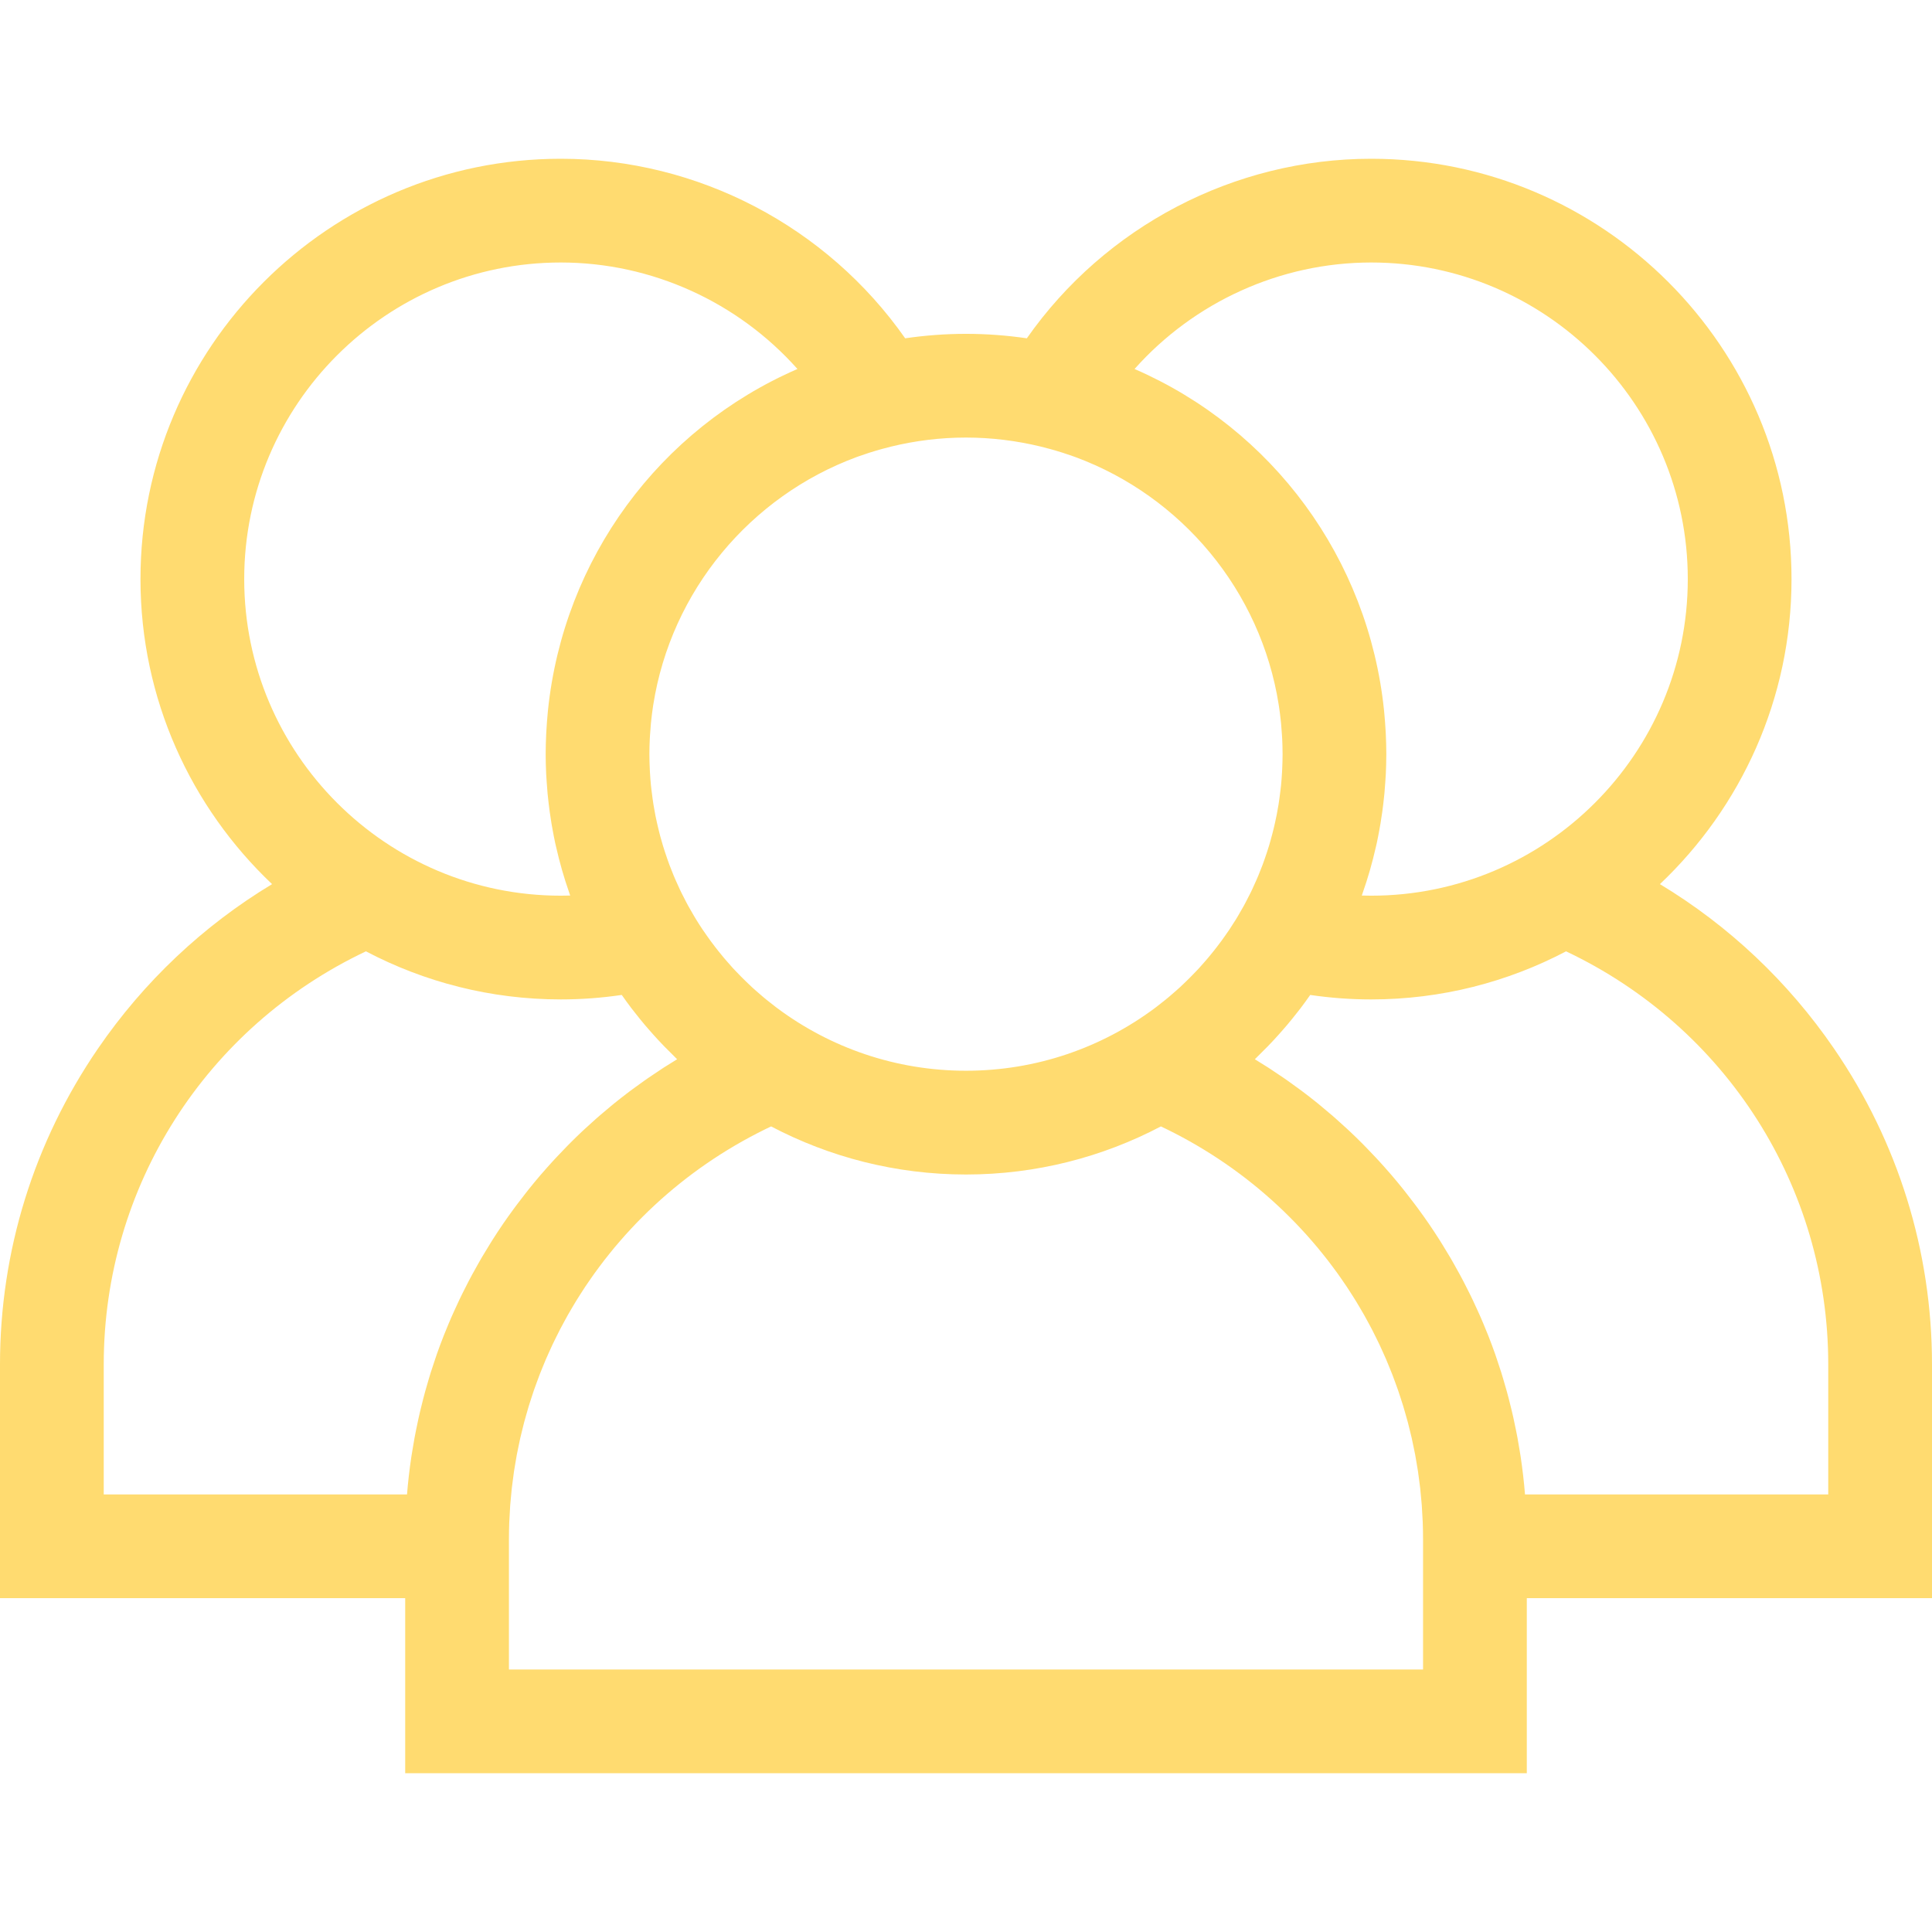
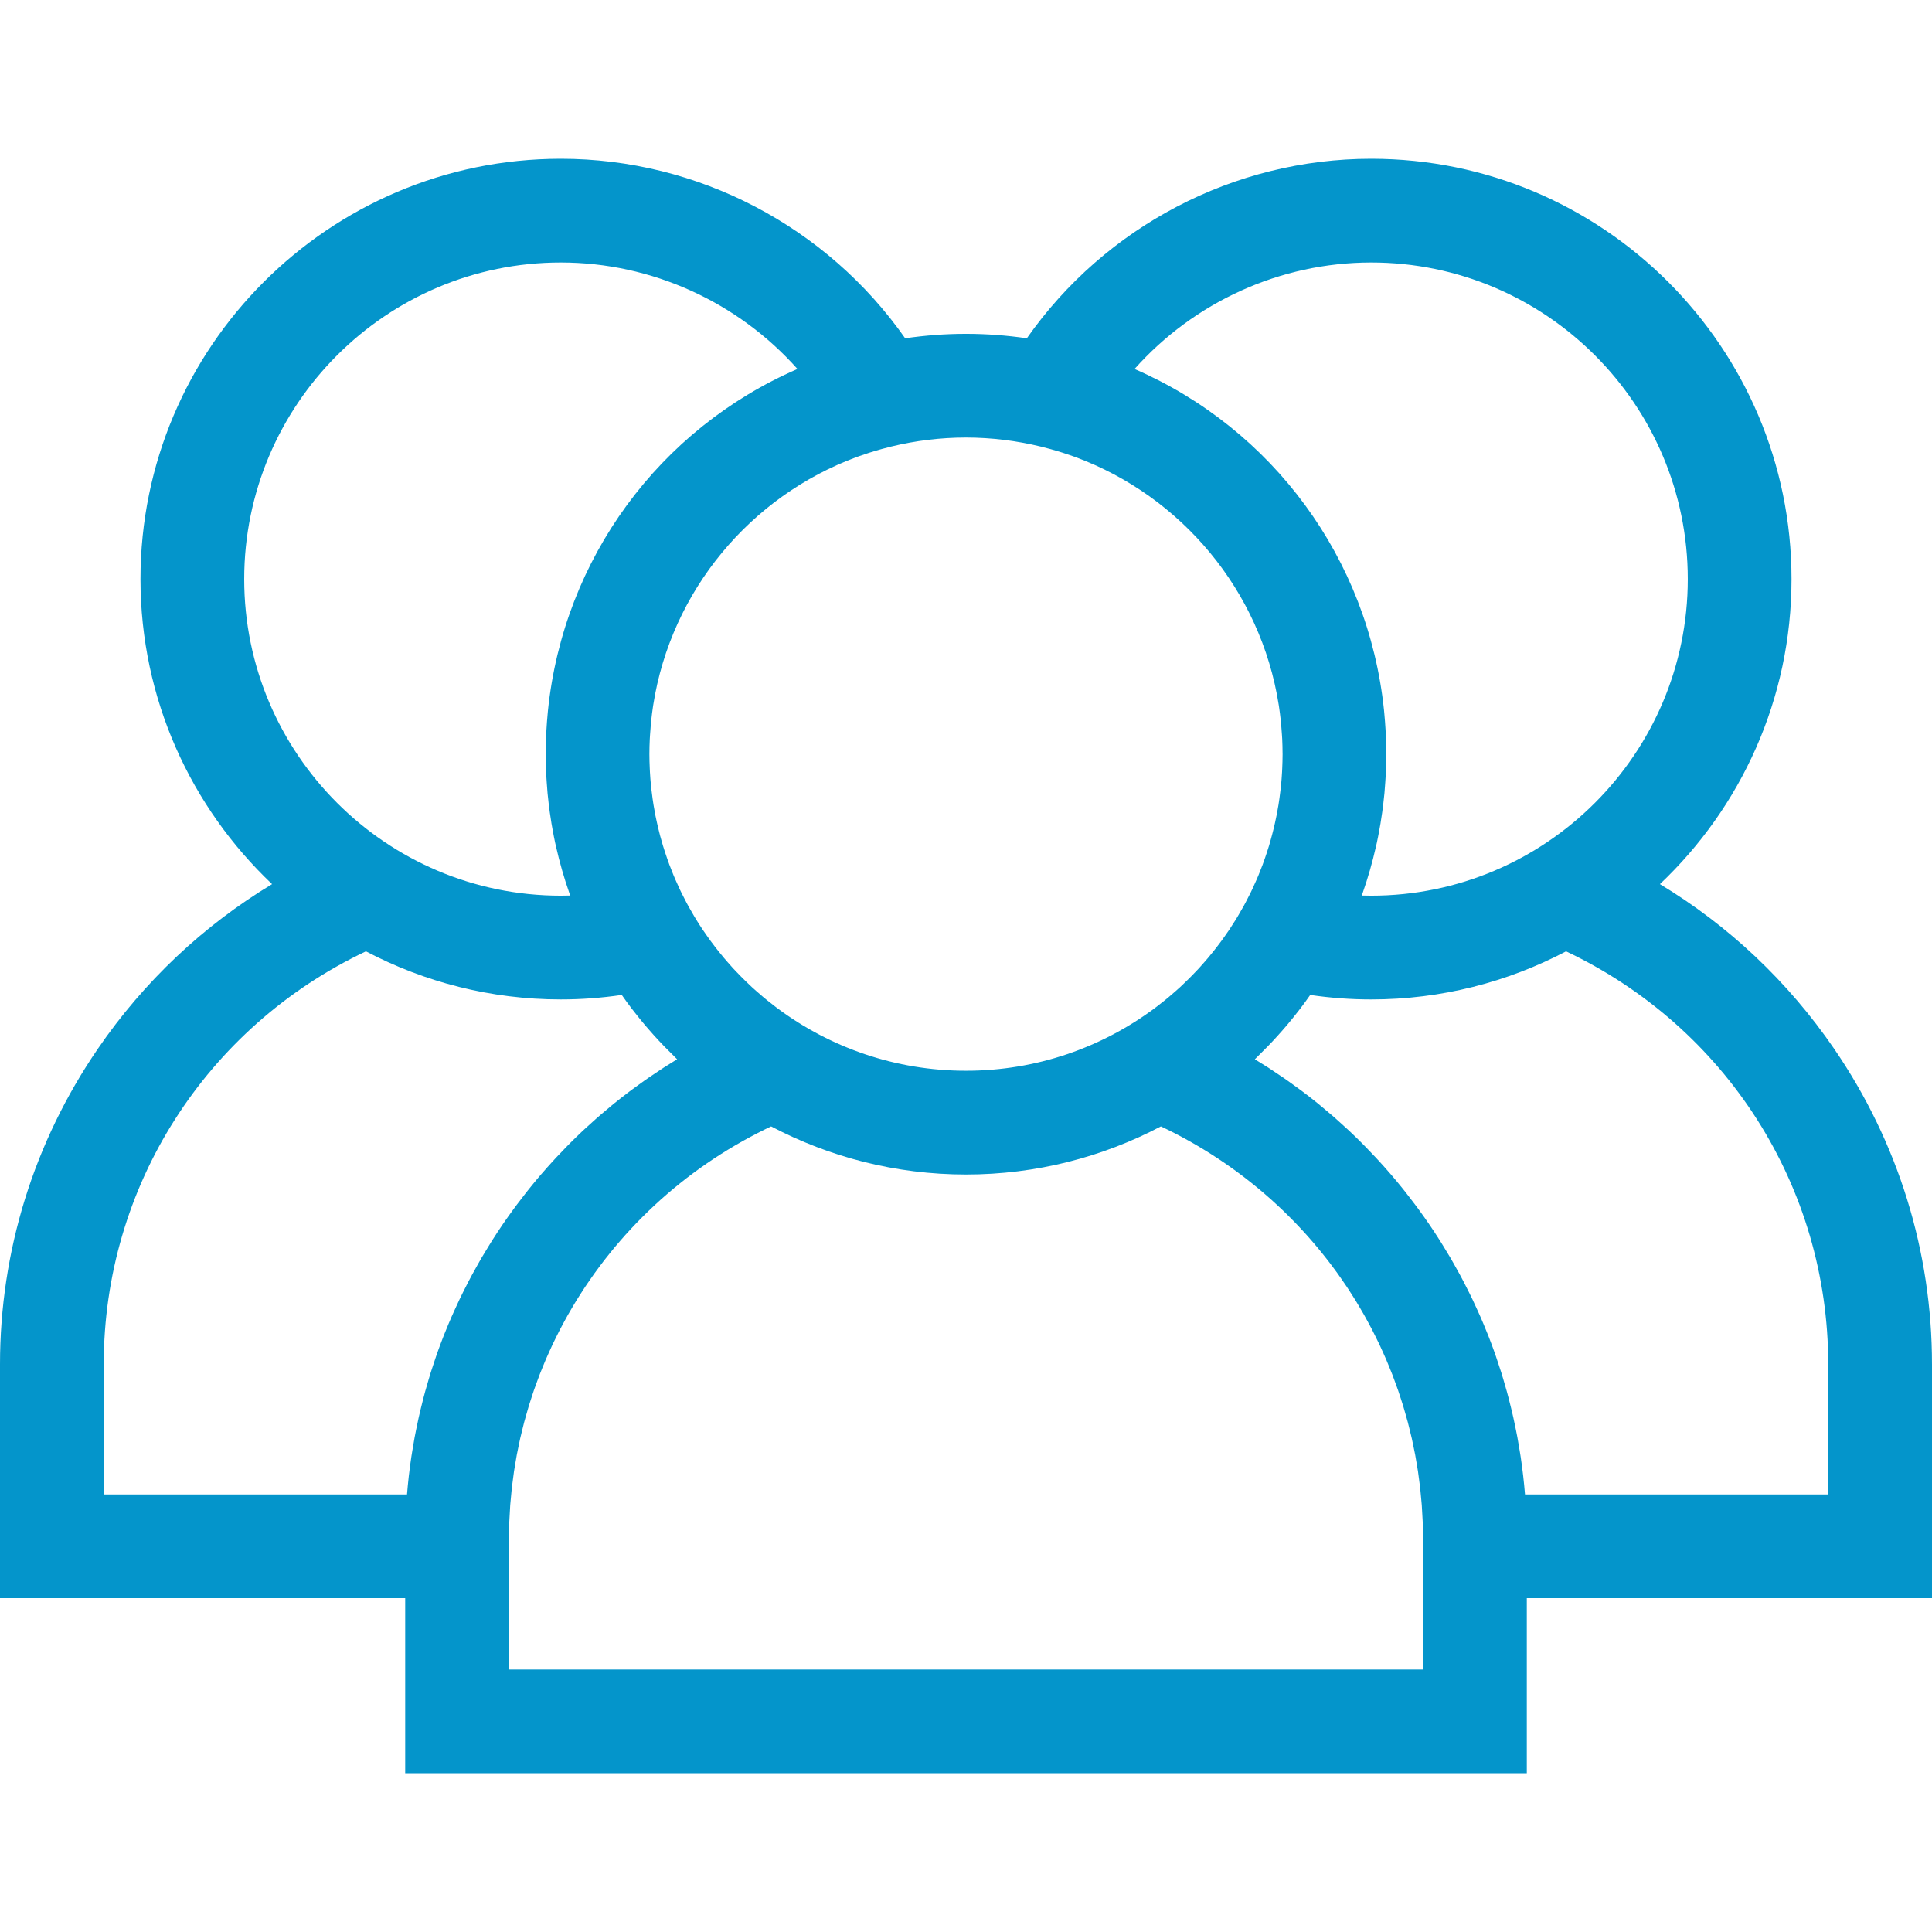
<svg xmlns="http://www.w3.org/2000/svg" version="1.1" id="Layer_1" x="0px" y="0px" viewBox="0 0 372.483 372.483" style="enable-background:new 0 0 372.483 372.483;" xml:space="preserve">
  <g id="XMLID_10_">
    <g>
-       <path fill="#FFDB70" d="M372.482,263.045c0-21.796-6.527-42.842-18.877-60.863c-8.883-12.962-20.322-23.726-33.578-31.725    c15.607-14.78,25.372-35.67,25.372-58.811c0-44.684-36.354-81.038-81.037-81.038c-26.496,0-51.316,13.104-66.392,34.615    c-3.831-0.558-7.745-0.859-11.729-0.859s-7.897,0.302-11.728,0.859c-15.077-21.511-39.897-34.615-66.392-34.615    c-44.684,0-81.038,36.354-81.038,81.038c0,23.141,9.765,44.031,25.373,58.811c-13.257,7.998-24.696,18.763-33.578,31.724    C6.528,220.203,0,241.249,0,263.045v45.075h78.121v33.755h216.242V308.12h78.12v-45.075H372.482z M264.362,50.609    c33.656,0,61.037,27.381,61.037,61.038s-27.381,61.038-61.037,61.038c-0.603,0-1.206-0.009-1.81-0.027    c0.046-0.128,0.084-0.259,0.129-0.387c1.042-2.954,1.911-5.988,2.608-9.087c0.049-0.22,0.105-0.438,0.152-0.659    c0.181-0.836,0.34-1.68,0.495-2.526c0.073-0.4,0.148-0.799,0.215-1.2c0.126-0.755,0.24-1.513,0.345-2.274    c0.073-0.529,0.139-1.058,0.202-1.588c0.079-0.672,0.156-1.345,0.219-2.022c0.064-0.691,0.112-1.383,0.158-2.076    c0.036-0.546,0.081-1.09,0.106-1.639c0.055-1.177,0.086-2.356,0.09-3.536c0-0.087,0.007-0.172,0.007-0.26    c0-0.047-0.004-0.094-0.004-0.141c-0.002-1.205-0.037-2.403-0.091-3.597c-0.016-0.347-0.037-0.693-0.057-1.039    c-0.059-1.015-0.136-2.025-0.231-3.03c-0.022-0.228-0.04-0.456-0.063-0.683c-3.022-29.209-21.475-54.21-48.095-65.774    C230.208,58.253,246.8,50.609,264.362,50.609z M165.122,88.131c0.195-0.071,0.392-0.138,0.587-0.208    c0.607-0.217,1.219-0.423,1.834-0.622c0.466-0.149,0.935-0.293,1.407-0.431c0.343-0.101,0.687-0.198,1.032-0.294    c0.616-0.169,1.235-0.334,1.86-0.485c4.62-1.122,9.438-1.731,14.397-1.731c4.963,0.004,9.783,0.614,14.404,1.736    c0.621,0.15,1.236,0.314,1.849,0.482c0.35,0.097,0.7,0.195,1.047,0.298c0.466,0.137,0.93,0.279,1.391,0.426    c0.623,0.201,1.242,0.409,1.856,0.629c0.189,0.067,0.378,0.131,0.566,0.2c20.413,7.549,35.718,25.716,39.182,47.763    c0.027,0.176,0.053,0.353,0.079,0.53c0.111,0.747,0.204,1.5,0.287,2.255c0.03,0.278,0.062,0.555,0.089,0.834    c0.066,0.689,0.115,1.383,0.159,2.079c0.018,0.298,0.043,0.595,0.057,0.894c0.042,0.889,0.065,1.783,0.068,2.682    c0,0.078,0.005,0.154,0.005,0.232c0,0.036-0.002,0.073-0.002,0.109c-0.002,0.87-0.028,1.734-0.066,2.595    c-0.012,0.271-0.024,0.542-0.04,0.812c-0.047,0.832-0.109,1.66-0.189,2.482c-0.031,0.318-0.073,0.635-0.109,0.952    c-0.061,0.532-0.129,1.063-0.203,1.591c-0.058,0.411-0.116,0.823-0.182,1.232c-0.101,0.623-0.213,1.242-0.333,1.859    c-0.107,0.549-0.224,1.096-0.346,1.642c-0.073,0.329-0.149,0.658-0.228,0.985c-0.195,0.811-0.409,1.617-0.637,2.42    c-0.091,0.319-0.176,0.64-0.272,0.956c-0.139,0.46-0.289,0.916-0.438,1.372c-0.12,0.365-0.243,0.728-0.37,1.09    c-0.144,0.411-0.286,0.823-0.438,1.231c-0.259,0.693-0.531,1.38-0.814,2.061c-0.126,0.304-0.26,0.605-0.391,0.908    c-0.247,0.567-0.501,1.131-0.765,1.689c-0.031,0.066-0.062,0.132-0.093,0.198c-0.095,0.198-0.189,0.397-0.286,0.595    c-0.296,0.604-0.604,1.201-0.92,1.793c-0.123,0.23-0.242,0.463-0.368,0.692c-0.008,0.015-0.016,0.029-0.024,0.043    c-0.346,0.63-0.707,1.25-1.074,1.866c-0.146,0.244-0.29,0.489-0.439,0.73c-0.4,0.649-0.811,1.291-1.234,1.923    c-0.263,0.393-0.538,0.778-0.81,1.165c-0.231,0.328-0.461,0.657-0.698,0.98c-0.307,0.418-0.62,0.831-0.938,1.242    c-0.216,0.279-0.434,0.556-0.654,0.832c-0.336,0.42-0.675,0.838-1.021,1.249c-0.215,0.255-0.436,0.505-0.655,0.756    c-0.36,0.413-0.719,0.827-1.089,1.23c-0.22,0.239-0.448,0.469-0.672,0.705c-0.602,0.635-1.218,1.256-1.846,1.865    c-0.373,0.361-0.744,0.723-1.126,1.074c-0.264,0.243-0.535,0.479-0.804,0.718c-0.438,0.389-0.879,0.774-1.328,1.15    c-0.228,0.191-0.458,0.38-0.689,0.568c-0.543,0.442-1.093,0.875-1.652,1.299c-0.152,0.115-0.302,0.232-0.455,0.346    c-10.16,7.553-22.736,12.03-36.34,12.03c-13.605,0-26.183-4.478-36.343-12.033c-0.15-0.112-0.297-0.227-0.446-0.34    c-0.561-0.425-1.114-0.861-1.659-1.305c-0.229-0.187-0.458-0.374-0.684-0.564c-0.451-0.378-0.893-0.765-1.333-1.155    c-0.267-0.238-0.537-0.472-0.8-0.714c-0.383-0.352-0.755-0.715-1.129-1.076c-0.631-0.611-1.248-1.234-1.852-1.871    c-0.221-0.233-0.447-0.46-0.664-0.696c-0.371-0.404-0.73-0.819-1.09-1.232c-0.219-0.251-0.439-0.5-0.654-0.755    c-0.347-0.411-0.685-0.829-1.021-1.248c-0.22-0.276-0.439-0.553-0.655-0.833c-0.317-0.41-0.63-0.823-0.937-1.241    c-0.237-0.324-0.468-0.654-0.699-0.983c-0.272-0.386-0.546-0.77-0.808-1.162c-0.425-0.635-0.838-1.279-1.239-1.93    c-0.147-0.239-0.289-0.48-0.433-0.721c-0.373-0.625-0.738-1.253-1.089-1.892c-0.129-0.235-0.251-0.474-0.378-0.71    c-0.316-0.594-0.625-1.193-0.922-1.798c-0.106-0.215-0.209-0.432-0.312-0.648c-0.016-0.033-0.031-0.066-0.046-0.099    c-0.277-0.584-0.542-1.174-0.801-1.769c-0.123-0.283-0.248-0.565-0.366-0.849c-0.29-0.696-0.567-1.398-0.832-2.106    c-0.143-0.382-0.275-0.768-0.41-1.153c-0.139-0.395-0.273-0.793-0.404-1.192c-0.141-0.432-0.283-0.864-0.415-1.298    c-0.197-0.649-0.383-1.302-0.558-1.959c-0.123-0.461-0.234-0.926-0.347-1.39c-0.088-0.365-0.173-0.73-0.254-1.097    c-0.1-0.45-0.201-0.899-0.291-1.351c-0.139-0.704-0.266-1.412-0.38-2.124c-0.062-0.384-0.116-0.769-0.171-1.153    c-0.081-0.569-0.154-1.141-0.219-1.715c-0.032-0.283-0.069-0.566-0.098-0.849c-0.083-0.843-0.146-1.692-0.194-2.544    c-0.014-0.245-0.025-0.49-0.036-0.735c-0.041-0.911-0.07-1.825-0.07-2.745c0-0.986,0.028-1.965,0.075-2.94    c0.013-0.265,0.035-0.528,0.05-0.792c0.044-0.732,0.097-1.462,0.167-2.188c0.024-0.253,0.053-0.505,0.08-0.757    c0.086-0.786,0.183-1.568,0.299-2.345c0.022-0.151,0.044-0.303,0.068-0.454C129.393,113.864,144.701,95.685,165.122,88.131z     M47.083,111.647c0-33.656,27.381-61.038,61.038-61.038c17.563,0,34.154,7.645,45.625,20.529    c-26.629,11.568-45.086,36.581-48.099,65.802c-0.021,0.198-0.036,0.397-0.055,0.596c-0.1,1.041-0.179,2.086-0.239,3.137    c-0.018,0.32-0.038,0.639-0.053,0.96c-0.057,1.251-0.096,2.506-0.096,3.77c0,1.276,0.037,2.549,0.097,3.821    c0.024,0.512,0.066,1.019,0.099,1.528c0.049,0.732,0.099,1.464,0.167,2.194c0.06,0.649,0.134,1.294,0.21,1.939    c0.066,0.562,0.136,1.122,0.214,1.682c0.102,0.735,0.212,1.467,0.333,2.196c0.073,0.433,0.153,0.865,0.232,1.297    c0.15,0.816,0.303,1.63,0.477,2.437c0.058,0.266,0.124,0.53,0.184,0.795c0.679,3.003,1.522,5.943,2.526,8.81    c0.064,0.185,0.12,0.372,0.185,0.556c-0.603,0.018-1.207,0.027-1.809,0.027C74.464,172.684,47.083,145.303,47.083,111.647z     M94.888,239.148c-0.22,0.347-0.43,0.7-0.646,1.049c-0.457,0.738-0.91,1.478-1.348,2.225c-0.245,0.417-0.481,0.837-0.719,1.257    c-0.394,0.693-0.783,1.388-1.161,2.089c-0.238,0.441-0.472,0.884-0.704,1.327c-0.364,0.697-0.719,1.398-1.067,2.101    c-0.219,0.442-0.437,0.883-0.649,1.327c-0.354,0.741-0.695,1.488-1.032,2.236c-0.183,0.407-0.371,0.811-0.548,1.22    c-0.39,0.896-0.762,1.799-1.127,2.705c-0.107,0.265-0.221,0.527-0.325,0.792c-0.463,1.177-0.906,2.362-1.326,3.553    c-0.096,0.273-0.182,0.549-0.277,0.822c-0.316,0.918-0.624,1.839-0.915,2.764c-0.133,0.425-0.256,0.852-0.384,1.278    c-0.235,0.784-0.466,1.569-0.683,2.359c-0.129,0.47-0.252,0.941-0.375,1.413c-0.198,0.758-0.388,1.518-0.568,2.281    c-0.115,0.483-0.227,0.966-0.334,1.45c-0.172,0.773-0.333,1.549-0.488,2.326c-0.093,0.467-0.189,0.934-0.276,1.403    c-0.157,0.846-0.298,1.696-0.435,2.547c-0.064,0.4-0.135,0.798-0.195,1.198c-0.186,1.25-0.355,2.503-0.497,3.762    c-0.002,0.015-0.003,0.03-0.004,0.045c-0.129,1.145-0.24,2.292-0.333,3.443H20v-25.075c0-34.258,19.694-65.013,50.548-79.631    c11.24,5.908,24.017,9.271,37.572,9.271c3.92,0,7.852-0.29,11.754-0.864c0.608,0.867,1.226,1.725,1.866,2.567    c0.216,0.283,0.44,0.559,0.66,0.839c0.632,0.808,1.273,1.607,1.935,2.39c0.271,0.321,0.549,0.635,0.825,0.952    c0.62,0.712,1.25,1.415,1.894,2.104c0.338,0.363,0.682,0.72,1.026,1.077c0.589,0.607,1.186,1.205,1.793,1.794    c0.228,0.221,0.443,0.455,0.673,0.674c-0.869,0.525-1.73,1.063-2.583,1.612c-0.139,0.089-0.275,0.183-0.413,0.273    c-0.853,0.554-1.697,1.12-2.533,1.697c-0.289,0.2-0.577,0.402-0.865,0.604c-0.745,0.525-1.482,1.059-2.213,1.602    c-0.231,0.172-0.465,0.34-0.694,0.514c-0.93,0.703-1.849,1.419-2.756,2.151c-0.198,0.16-0.392,0.325-0.59,0.487    c-0.722,0.591-1.437,1.192-2.143,1.802c-0.274,0.236-0.546,0.474-0.818,0.713c-0.707,0.623-1.405,1.255-2.096,1.896    c-0.18,0.167-0.364,0.331-0.543,0.5c-0.848,0.798-1.683,1.611-2.506,2.438c-0.214,0.215-0.423,0.434-0.635,0.65    c-0.63,0.643-1.253,1.293-1.868,1.952c-0.244,0.262-0.488,0.524-0.73,0.789c-0.692,0.756-1.374,1.522-2.045,2.299    c-0.105,0.122-0.214,0.24-0.319,0.363c-0.765,0.893-1.513,1.803-2.251,2.722c-0.206,0.256-0.407,0.516-0.61,0.775    c-0.555,0.705-1.102,1.417-1.64,2.136c-0.208,0.278-0.417,0.554-0.622,0.834c-0.704,0.96-1.399,1.928-2.074,2.913    C96.274,236.998,95.572,238.069,94.888,239.148z M98.121,321.876v-13.755v-11.32c0-1.11,0.021-2.216,0.062-3.319    c0.013-0.363,0.042-0.723,0.06-1.085c0.036-0.736,0.07-1.473,0.124-2.206c0.033-0.445,0.083-0.886,0.123-1.33    c0.058-0.646,0.11-1.293,0.182-1.935c0.053-0.47,0.122-0.937,0.182-1.406c0.078-0.611,0.151-1.223,0.241-1.831    c0.073-0.484,0.161-0.964,0.241-1.446c0.098-0.586,0.189-1.174,0.299-1.757c0.093-0.493,0.201-0.981,0.302-1.472    c0.116-0.566,0.227-1.134,0.354-1.696c0.112-0.496,0.24-0.987,0.36-1.481c0.135-0.55,0.264-1.103,0.409-1.65    c0.132-0.497,0.278-0.989,0.418-1.482c0.152-0.537,0.3-1.075,0.462-1.608c0.151-0.496,0.317-0.988,0.476-1.481    c0.17-0.523,0.335-1.047,0.514-1.566c0.17-0.491,0.353-0.978,0.531-1.465c0.188-0.514,0.372-1.03,0.569-1.54    c0.188-0.485,0.388-0.964,0.583-1.446c0.205-0.503,0.407-1.009,0.621-1.508c0.207-0.481,0.425-0.957,0.64-1.433    c0.221-0.491,0.44-0.984,0.67-1.47c0.225-0.475,0.461-0.944,0.694-1.415c0.238-0.48,0.473-0.961,0.719-1.436    c0.243-0.468,0.496-0.93,0.747-1.393c0.254-0.469,0.505-0.938,0.767-1.402c0.26-0.46,0.53-0.913,0.797-1.368    c0.27-0.458,0.538-0.917,0.817-1.371c0.277-0.451,0.563-0.895,0.848-1.341c0.286-0.447,0.57-0.894,0.864-1.336    s0.596-0.878,0.898-1.314c0.301-0.435,0.601-0.87,0.909-1.3c0.31-0.432,0.629-0.858,0.948-1.285    c0.316-0.423,0.631-0.846,0.954-1.263c0.326-0.421,0.66-0.836,0.994-1.252c0.331-0.412,0.663-0.823,1.001-1.229    c0.341-0.408,0.689-0.811,1.037-1.213c0.347-0.401,0.695-0.802,1.05-1.198c0.355-0.396,0.718-0.786,1.08-1.176    c0.362-0.389,0.724-0.776,1.093-1.158c0.37-0.384,0.747-0.762,1.125-1.139c0.377-0.377,0.756-0.752,1.14-1.123    c0.383-0.369,0.772-0.733,1.163-1.096c0.392-0.364,0.786-0.727,1.185-1.085c0.398-0.356,0.8-0.707,1.205-1.056    c0.406-0.351,0.815-0.7,1.228-1.044c0.411-0.342,0.826-0.679,1.244-1.014c0.421-0.338,0.845-0.673,1.273-1.004    c0.423-0.326,0.85-0.648,1.279-0.968c0.436-0.325,0.875-0.646,1.319-0.963c0.434-0.311,0.872-0.617,1.313-0.921    c0.452-0.311,0.906-0.618,1.364-0.921c0.445-0.294,0.894-0.585,1.345-0.872c0.467-0.297,0.937-0.59,1.41-0.878    c0.456-0.278,0.915-0.553,1.377-0.823c0.48-0.281,0.964-0.558,1.451-0.831c0.467-0.262,0.937-0.521,1.41-0.775    c0.495-0.266,0.994-0.527,1.496-0.785c0.476-0.245,0.954-0.486,1.436-0.723c0.379-0.186,0.762-0.366,1.145-0.547    c11.239,5.908,24.018,9.27,37.572,9.27c13.555,0,26.333-3.362,37.572-9.27c0.38,0.18,0.76,0.359,1.136,0.543    c0.488,0.24,0.971,0.484,1.453,0.731c0.496,0.255,0.99,0.513,1.48,0.776c0.478,0.257,0.953,0.519,1.425,0.784    c0.481,0.27,0.959,0.543,1.433,0.821c0.469,0.274,0.934,0.553,1.396,0.835c0.467,0.285,0.93,0.573,1.39,0.866    c0.458,0.291,0.912,0.585,1.363,0.884c0.453,0.299,0.902,0.603,1.348,0.91c0.445,0.307,0.888,0.616,1.327,0.93    c0.439,0.314,0.873,0.632,1.305,0.954c0.434,0.322,0.865,0.647,1.292,0.977c0.424,0.328,0.844,0.66,1.262,0.995    c0.42,0.337,0.838,0.676,1.252,1.02c0.411,0.342,0.817,0.689,1.221,1.038c0.407,0.351,0.812,0.704,1.212,1.063    c0.396,0.355,0.787,0.715,1.176,1.076c0.394,0.366,0.787,0.734,1.174,1.107c0.381,0.367,0.756,0.739,1.129,1.112    c0.38,0.38,0.76,0.761,1.133,1.147c0.366,0.38,0.727,0.764,1.086,1.15c0.366,0.393,0.731,0.787,1.089,1.186    c0.352,0.392,0.697,0.789,1.041,1.187c0.351,0.405,0.702,0.811,1.045,1.223c0.337,0.403,0.666,0.812,0.995,1.221    c0.336,0.418,0.672,0.835,1,1.259c0.322,0.415,0.635,0.836,0.949,1.257c0.32,0.428,0.64,0.857,0.952,1.291    c0.307,0.427,0.606,0.861,0.905,1.294c0.303,0.438,0.607,0.876,0.902,1.32c0.292,0.439,0.574,0.883,0.858,1.327    c0.287,0.449,0.575,0.897,0.854,1.351c0.276,0.449,0.542,0.905,0.81,1.359c0.27,0.458,0.542,0.915,0.803,1.378    c0.261,0.462,0.511,0.93,0.764,1.396c0.252,0.465,0.506,0.929,0.749,1.398c0.246,0.474,0.48,0.955,0.718,1.434    c0.233,0.471,0.47,0.941,0.695,1.417c0.23,0.486,0.448,0.977,0.668,1.467c0.216,0.479,0.435,0.955,0.642,1.438    c0.213,0.495,0.412,0.996,0.616,1.496c0.198,0.486,0.4,0.97,0.589,1.46c0.196,0.507,0.379,1.02,0.566,1.532    c0.179,0.489,0.362,0.976,0.532,1.469c0.18,0.521,0.346,1.048,0.516,1.573c0.159,0.491,0.324,0.98,0.474,1.475    c0.163,0.533,0.31,1.072,0.463,1.609c0.14,0.493,0.286,0.984,0.418,1.481c0.145,0.547,0.274,1.099,0.409,1.65    c0.121,0.493,0.248,0.985,0.36,1.481c0.127,0.562,0.237,1.129,0.354,1.694c0.101,0.491,0.209,0.98,0.302,1.474    c0.109,0.578,0.199,1.161,0.297,1.743c0.081,0.487,0.171,0.971,0.244,1.461c0.09,0.603,0.162,1.211,0.24,1.817    c0.061,0.473,0.131,0.943,0.184,1.418c0.072,0.642,0.124,1.289,0.182,1.935c0.04,0.444,0.09,0.885,0.123,1.33    c0.055,0.733,0.088,1.471,0.124,2.208c0.018,0.361,0.047,0.721,0.06,1.083c0.041,1.103,0.062,2.209,0.062,3.319v11.319v13.757    H98.121z M294.015,288.12c-0.196-2.436-0.478-4.857-0.836-7.263c-0.057-0.381-0.125-0.759-0.186-1.139    c-0.139-0.871-0.284-1.74-0.445-2.606c-0.085-0.456-0.178-0.91-0.269-1.365c-0.157-0.791-0.321-1.58-0.496-2.366    c-0.106-0.474-0.216-0.948-0.328-1.42c-0.183-0.772-0.375-1.541-0.575-2.308c-0.121-0.465-0.242-0.929-0.37-1.393    c-0.219-0.798-0.453-1.592-0.691-2.385c-0.126-0.418-0.246-0.837-0.377-1.254c-0.295-0.939-0.607-1.873-0.928-2.805    c-0.09-0.26-0.172-0.523-0.264-0.783c-0.422-1.195-0.865-2.383-1.33-3.564c-0.1-0.253-0.209-0.503-0.311-0.756    c-0.369-0.917-0.747-1.832-1.142-2.74c-0.175-0.403-0.36-0.801-0.54-1.202c-0.34-0.756-0.684-1.509-1.042-2.257    c-0.209-0.438-0.425-0.873-0.64-1.308c-0.351-0.71-0.71-1.417-1.077-2.12c-0.23-0.44-0.461-0.878-0.697-1.315    c-0.38-0.703-0.77-1.401-1.166-2.097c-0.238-0.418-0.473-0.836-0.716-1.251c-0.44-0.751-0.895-1.494-1.355-2.236    c-0.214-0.346-0.422-0.695-0.64-1.038c-0.685-1.079-1.387-2.15-2.113-3.209c-0.676-0.986-1.371-1.954-2.075-2.914    c-0.204-0.278-0.412-0.553-0.618-0.829c-0.541-0.723-1.09-1.437-1.647-2.145c-0.201-0.255-0.4-0.513-0.604-0.766    c-0.739-0.922-1.49-1.834-2.257-2.729c-0.1-0.116-0.203-0.229-0.303-0.345c-0.676-0.783-1.364-1.555-2.061-2.317    c-0.24-0.262-0.481-0.521-0.723-0.781c-0.618-0.663-1.245-1.318-1.879-1.964c-0.209-0.213-0.414-0.428-0.625-0.639    c-0.825-0.828-1.663-1.644-2.513-2.444c-0.175-0.165-0.355-0.325-0.531-0.489c-0.695-0.645-1.397-1.28-2.107-1.906    c-0.27-0.238-0.542-0.474-0.814-0.71c-0.708-0.611-1.423-1.212-2.146-1.804c-0.197-0.161-0.39-0.326-0.588-0.486    c-0.906-0.732-1.825-1.448-2.754-2.15c-0.232-0.175-0.468-0.345-0.701-0.518c-0.728-0.54-1.461-1.072-2.203-1.594    c-0.291-0.205-0.582-0.409-0.874-0.611c-0.828-0.571-1.663-1.131-2.507-1.679c-0.148-0.096-0.293-0.196-0.441-0.291    c-0.852-0.547-1.71-1.084-2.578-1.608c0.224-0.213,0.434-0.44,0.655-0.656c0.62-0.6,1.229-1.21,1.829-1.83    c0.335-0.346,0.668-0.693,0.996-1.045c0.655-0.7,1.293-1.414,1.923-2.137c0.268-0.307,0.537-0.612,0.8-0.924    c0.671-0.794,1.323-1.605,1.964-2.426c0.21-0.268,0.425-0.532,0.631-0.803c0.643-0.845,1.264-1.707,1.875-2.577    c3.902,0.573,7.834,0.863,11.754,0.863c13.555,0,26.333-3.362,37.572-9.271c30.855,14.618,50.548,45.373,50.548,79.631v25.074    H294.015z" />
+       <path fill="#0495cb" d="M372.482,263.045c0-21.796-6.527-42.842-18.877-60.863c-8.883-12.962-20.322-23.726-33.578-31.725    c15.607-14.78,25.372-35.67,25.372-58.811c0-44.684-36.354-81.038-81.037-81.038c-26.496,0-51.316,13.104-66.392,34.615    c-3.831-0.558-7.745-0.859-11.729-0.859s-7.897,0.302-11.728,0.859c-15.077-21.511-39.897-34.615-66.392-34.615    c-44.684,0-81.038,36.354-81.038,81.038c0,23.141,9.765,44.031,25.373,58.811c-13.257,7.998-24.696,18.763-33.578,31.724    C6.528,220.203,0,241.249,0,263.045v45.075h78.121v33.755h216.242V308.12h78.12v-45.075H372.482z M264.362,50.609    c33.656,0,61.037,27.381,61.037,61.038s-27.381,61.038-61.037,61.038c-0.603,0-1.206-0.009-1.81-0.027    c0.046-0.128,0.084-0.259,0.129-0.387c1.042-2.954,1.911-5.988,2.608-9.087c0.049-0.22,0.105-0.438,0.152-0.659    c0.181-0.836,0.34-1.68,0.495-2.526c0.073-0.4,0.148-0.799,0.215-1.2c0.126-0.755,0.24-1.513,0.345-2.274    c0.073-0.529,0.139-1.058,0.202-1.588c0.079-0.672,0.156-1.345,0.219-2.022c0.064-0.691,0.112-1.383,0.158-2.076    c0.036-0.546,0.081-1.09,0.106-1.639c0.055-1.177,0.086-2.356,0.09-3.536c0-0.087,0.007-0.172,0.007-0.26    c0-0.047-0.004-0.094-0.004-0.141c-0.002-1.205-0.037-2.403-0.091-3.597c-0.016-0.347-0.037-0.693-0.057-1.039    c-0.059-1.015-0.136-2.025-0.231-3.03c-0.022-0.228-0.04-0.456-0.063-0.683c-3.022-29.209-21.475-54.21-48.095-65.774    C230.208,58.253,246.8,50.609,264.362,50.609z M165.122,88.131c0.195-0.071,0.392-0.138,0.587-0.208    c0.607-0.217,1.219-0.423,1.834-0.622c0.466-0.149,0.935-0.293,1.407-0.431c0.343-0.101,0.687-0.198,1.032-0.294    c0.616-0.169,1.235-0.334,1.86-0.485c4.62-1.122,9.438-1.731,14.397-1.731c4.963,0.004,9.783,0.614,14.404,1.736    c0.621,0.15,1.236,0.314,1.849,0.482c0.35,0.097,0.7,0.195,1.047,0.298c0.466,0.137,0.93,0.279,1.391,0.426    c0.623,0.201,1.242,0.409,1.856,0.629c0.189,0.067,0.378,0.131,0.566,0.2c20.413,7.549,35.718,25.716,39.182,47.763    c0.027,0.176,0.053,0.353,0.079,0.53c0.111,0.747,0.204,1.5,0.287,2.255c0.03,0.278,0.062,0.555,0.089,0.834    c0.066,0.689,0.115,1.383,0.159,2.079c0.018,0.298,0.043,0.595,0.057,0.894c0.042,0.889,0.065,1.783,0.068,2.682    c0,0.078,0.005,0.154,0.005,0.232c0,0.036-0.002,0.073-0.002,0.109c-0.002,0.87-0.028,1.734-0.066,2.595    c-0.012,0.271-0.024,0.542-0.04,0.812c-0.047,0.832-0.109,1.66-0.189,2.482c-0.031,0.318-0.073,0.635-0.109,0.952    c-0.061,0.532-0.129,1.063-0.203,1.591c-0.058,0.411-0.116,0.823-0.182,1.232c-0.101,0.623-0.213,1.242-0.333,1.859    c-0.107,0.549-0.224,1.096-0.346,1.642c-0.073,0.329-0.149,0.658-0.228,0.985c-0.195,0.811-0.409,1.617-0.637,2.42    c-0.091,0.319-0.176,0.64-0.272,0.956c-0.139,0.46-0.289,0.916-0.438,1.372c-0.12,0.365-0.243,0.728-0.37,1.09    c-0.144,0.411-0.286,0.823-0.438,1.231c-0.259,0.693-0.531,1.38-0.814,2.061c-0.126,0.304-0.26,0.605-0.391,0.908    c-0.247,0.567-0.501,1.131-0.765,1.689c-0.031,0.066-0.062,0.132-0.093,0.198c-0.095,0.198-0.189,0.397-0.286,0.595    c-0.296,0.604-0.604,1.201-0.92,1.793c-0.123,0.23-0.242,0.463-0.368,0.692c-0.008,0.015-0.016,0.029-0.024,0.043    c-0.346,0.63-0.707,1.25-1.074,1.866c-0.146,0.244-0.29,0.489-0.439,0.73c-0.4,0.649-0.811,1.291-1.234,1.923    c-0.263,0.393-0.538,0.778-0.81,1.165c-0.231,0.328-0.461,0.657-0.698,0.98c-0.307,0.418-0.62,0.831-0.938,1.242    c-0.216,0.279-0.434,0.556-0.654,0.832c-0.336,0.42-0.675,0.838-1.021,1.249c-0.215,0.255-0.436,0.505-0.655,0.756    c-0.36,0.413-0.719,0.827-1.089,1.23c-0.22,0.239-0.448,0.469-0.672,0.705c-0.602,0.635-1.218,1.256-1.846,1.865    c-0.373,0.361-0.744,0.723-1.126,1.074c-0.264,0.243-0.535,0.479-0.804,0.718c-0.438,0.389-0.879,0.774-1.328,1.15    c-0.228,0.191-0.458,0.38-0.689,0.568c-0.543,0.442-1.093,0.875-1.652,1.299c-0.152,0.115-0.302,0.232-0.455,0.346    c-10.16,7.553-22.736,12.03-36.34,12.03c-13.605,0-26.183-4.478-36.343-12.033c-0.15-0.112-0.297-0.227-0.446-0.34    c-0.561-0.425-1.114-0.861-1.659-1.305c-0.229-0.187-0.458-0.374-0.684-0.564c-0.451-0.378-0.893-0.765-1.333-1.155    c-0.267-0.238-0.537-0.472-0.8-0.714c-0.383-0.352-0.755-0.715-1.129-1.076c-0.631-0.611-1.248-1.234-1.852-1.871    c-0.221-0.233-0.447-0.46-0.664-0.696c-0.371-0.404-0.73-0.819-1.09-1.232c-0.219-0.251-0.439-0.5-0.654-0.755    c-0.347-0.411-0.685-0.829-1.021-1.248c-0.22-0.276-0.439-0.553-0.655-0.833c-0.317-0.41-0.63-0.823-0.937-1.241    c-0.237-0.324-0.468-0.654-0.699-0.983c-0.272-0.386-0.546-0.77-0.808-1.162c-0.425-0.635-0.838-1.279-1.239-1.93    c-0.147-0.239-0.289-0.48-0.433-0.721c-0.373-0.625-0.738-1.253-1.089-1.892c-0.129-0.235-0.251-0.474-0.378-0.71    c-0.316-0.594-0.625-1.193-0.922-1.798c-0.106-0.215-0.209-0.432-0.312-0.648c-0.016-0.033-0.031-0.066-0.046-0.099    c-0.277-0.584-0.542-1.174-0.801-1.769c-0.123-0.283-0.248-0.565-0.366-0.849c-0.29-0.696-0.567-1.398-0.832-2.106    c-0.143-0.382-0.275-0.768-0.41-1.153c-0.139-0.395-0.273-0.793-0.404-1.192c-0.141-0.432-0.283-0.864-0.415-1.298    c-0.197-0.649-0.383-1.302-0.558-1.959c-0.123-0.461-0.234-0.926-0.347-1.39c-0.088-0.365-0.173-0.73-0.254-1.097    c-0.1-0.45-0.201-0.899-0.291-1.351c-0.139-0.704-0.266-1.412-0.38-2.124c-0.062-0.384-0.116-0.769-0.171-1.153    c-0.081-0.569-0.154-1.141-0.219-1.715c-0.032-0.283-0.069-0.566-0.098-0.849c-0.083-0.843-0.146-1.692-0.194-2.544    c-0.014-0.245-0.025-0.49-0.036-0.735c-0.041-0.911-0.07-1.825-0.07-2.745c0-0.986,0.028-1.965,0.075-2.94    c0.013-0.265,0.035-0.528,0.05-0.792c0.044-0.732,0.097-1.462,0.167-2.188c0.024-0.253,0.053-0.505,0.08-0.757    c0.086-0.786,0.183-1.568,0.299-2.345c0.022-0.151,0.044-0.303,0.068-0.454C129.393,113.864,144.701,95.685,165.122,88.131z     M47.083,111.647c0-33.656,27.381-61.038,61.038-61.038c17.563,0,34.154,7.645,45.625,20.529    c-26.629,11.568-45.086,36.581-48.099,65.802c-0.021,0.198-0.036,0.397-0.055,0.596c-0.1,1.041-0.179,2.086-0.239,3.137    c-0.018,0.32-0.038,0.639-0.053,0.96c-0.057,1.251-0.096,2.506-0.096,3.77c0,1.276,0.037,2.549,0.097,3.821    c0.024,0.512,0.066,1.019,0.099,1.528c0.049,0.732,0.099,1.464,0.167,2.194c0.06,0.649,0.134,1.294,0.21,1.939    c0.066,0.562,0.136,1.122,0.214,1.682c0.102,0.735,0.212,1.467,0.333,2.196c0.073,0.433,0.153,0.865,0.232,1.297    c0.15,0.816,0.303,1.63,0.477,2.437c0.058,0.266,0.124,0.53,0.184,0.795c0.679,3.003,1.522,5.943,2.526,8.81    c0.064,0.185,0.12,0.372,0.185,0.556c-0.603,0.018-1.207,0.027-1.809,0.027C74.464,172.684,47.083,145.303,47.083,111.647z     M94.888,239.148c-0.22,0.347-0.43,0.7-0.646,1.049c-0.457,0.738-0.91,1.478-1.348,2.225c-0.245,0.417-0.481,0.837-0.719,1.257    c-0.394,0.693-0.783,1.388-1.161,2.089c-0.238,0.441-0.472,0.884-0.704,1.327c-0.364,0.697-0.719,1.398-1.067,2.101    c-0.219,0.442-0.437,0.883-0.649,1.327c-0.354,0.741-0.695,1.488-1.032,2.236c-0.183,0.407-0.371,0.811-0.548,1.22    c-0.39,0.896-0.762,1.799-1.127,2.705c-0.107,0.265-0.221,0.527-0.325,0.792c-0.463,1.177-0.906,2.362-1.326,3.553    c-0.096,0.273-0.182,0.549-0.277,0.822c-0.316,0.918-0.624,1.839-0.915,2.764c-0.133,0.425-0.256,0.852-0.384,1.278    c-0.235,0.784-0.466,1.569-0.683,2.359c-0.129,0.47-0.252,0.941-0.375,1.413c-0.198,0.758-0.388,1.518-0.568,2.281    c-0.115,0.483-0.227,0.966-0.334,1.45c-0.172,0.773-0.333,1.549-0.488,2.326c-0.093,0.467-0.189,0.934-0.276,1.403    c-0.157,0.846-0.298,1.696-0.435,2.547c-0.064,0.4-0.135,0.798-0.195,1.198c-0.186,1.25-0.355,2.503-0.497,3.762    c-0.002,0.015-0.003,0.03-0.004,0.045c-0.129,1.145-0.24,2.292-0.333,3.443H20v-25.075c0-34.258,19.694-65.013,50.548-79.631    c11.24,5.908,24.017,9.271,37.572,9.271c3.92,0,7.852-0.29,11.754-0.864c0.608,0.867,1.226,1.725,1.866,2.567    c0.216,0.283,0.44,0.559,0.66,0.839c0.632,0.808,1.273,1.607,1.935,2.39c0.271,0.321,0.549,0.635,0.825,0.952    c0.62,0.712,1.25,1.415,1.894,2.104c0.338,0.363,0.682,0.72,1.026,1.077c0.589,0.607,1.186,1.205,1.793,1.794    c0.228,0.221,0.443,0.455,0.673,0.674c-0.869,0.525-1.73,1.063-2.583,1.612c-0.139,0.089-0.275,0.183-0.413,0.273    c-0.853,0.554-1.697,1.12-2.533,1.697c-0.289,0.2-0.577,0.402-0.865,0.604c-0.745,0.525-1.482,1.059-2.213,1.602    c-0.231,0.172-0.465,0.34-0.694,0.514c-0.93,0.703-1.849,1.419-2.756,2.151c-0.198,0.16-0.392,0.325-0.59,0.487    c-0.722,0.591-1.437,1.192-2.143,1.802c-0.274,0.236-0.546,0.474-0.818,0.713c-0.707,0.623-1.405,1.255-2.096,1.896    c-0.18,0.167-0.364,0.331-0.543,0.5c-0.848,0.798-1.683,1.611-2.506,2.438c-0.214,0.215-0.423,0.434-0.635,0.65    c-0.63,0.643-1.253,1.293-1.868,1.952c-0.244,0.262-0.488,0.524-0.73,0.789c-0.692,0.756-1.374,1.522-2.045,2.299    c-0.105,0.122-0.214,0.24-0.319,0.363c-0.765,0.893-1.513,1.803-2.251,2.722c-0.206,0.256-0.407,0.516-0.61,0.775    c-0.555,0.705-1.102,1.417-1.64,2.136c-0.208,0.278-0.417,0.554-0.622,0.834c-0.704,0.96-1.399,1.928-2.074,2.913    C96.274,236.998,95.572,238.069,94.888,239.148z M98.121,321.876v-13.755v-11.32c0-1.11,0.021-2.216,0.062-3.319    c0.013-0.363,0.042-0.723,0.06-1.085c0.036-0.736,0.07-1.473,0.124-2.206c0.033-0.445,0.083-0.886,0.123-1.33    c0.058-0.646,0.11-1.293,0.182-1.935c0.053-0.47,0.122-0.937,0.182-1.406c0.078-0.611,0.151-1.223,0.241-1.831    c0.073-0.484,0.161-0.964,0.241-1.446c0.098-0.586,0.189-1.174,0.299-1.757c0.093-0.493,0.201-0.981,0.302-1.472    c0.116-0.566,0.227-1.134,0.354-1.696c0.112-0.496,0.24-0.987,0.36-1.481c0.135-0.55,0.264-1.103,0.409-1.65    c0.132-0.497,0.278-0.989,0.418-1.482c0.152-0.537,0.3-1.075,0.462-1.608c0.151-0.496,0.317-0.988,0.476-1.481    c0.17-0.523,0.335-1.047,0.514-1.566c0.17-0.491,0.353-0.978,0.531-1.465c0.188-0.514,0.372-1.03,0.569-1.54    c0.188-0.485,0.388-0.964,0.583-1.446c0.205-0.503,0.407-1.009,0.621-1.508c0.207-0.481,0.425-0.957,0.64-1.433    c0.221-0.491,0.44-0.984,0.67-1.47c0.225-0.475,0.461-0.944,0.694-1.415c0.238-0.48,0.473-0.961,0.719-1.436    c0.243-0.468,0.496-0.93,0.747-1.393c0.254-0.469,0.505-0.938,0.767-1.402c0.26-0.46,0.53-0.913,0.797-1.368    c0.27-0.458,0.538-0.917,0.817-1.371c0.277-0.451,0.563-0.895,0.848-1.341c0.286-0.447,0.57-0.894,0.864-1.336    s0.596-0.878,0.898-1.314c0.301-0.435,0.601-0.87,0.909-1.3c0.31-0.432,0.629-0.858,0.948-1.285    c0.316-0.423,0.631-0.846,0.954-1.263c0.326-0.421,0.66-0.836,0.994-1.252c0.331-0.412,0.663-0.823,1.001-1.229    c0.341-0.408,0.689-0.811,1.037-1.213c0.347-0.401,0.695-0.802,1.05-1.198c0.355-0.396,0.718-0.786,1.08-1.176    c0.362-0.389,0.724-0.776,1.093-1.158c0.37-0.384,0.747-0.762,1.125-1.139c0.377-0.377,0.756-0.752,1.14-1.123    c0.383-0.369,0.772-0.733,1.163-1.096c0.392-0.364,0.786-0.727,1.185-1.085c0.398-0.356,0.8-0.707,1.205-1.056    c0.406-0.351,0.815-0.7,1.228-1.044c0.411-0.342,0.826-0.679,1.244-1.014c0.421-0.338,0.845-0.673,1.273-1.004    c0.423-0.326,0.85-0.648,1.279-0.968c0.436-0.325,0.875-0.646,1.319-0.963c0.434-0.311,0.872-0.617,1.313-0.921    c0.452-0.311,0.906-0.618,1.364-0.921c0.445-0.294,0.894-0.585,1.345-0.872c0.467-0.297,0.937-0.59,1.41-0.878    c0.456-0.278,0.915-0.553,1.377-0.823c0.48-0.281,0.964-0.558,1.451-0.831c0.467-0.262,0.937-0.521,1.41-0.775    c0.495-0.266,0.994-0.527,1.496-0.785c0.476-0.245,0.954-0.486,1.436-0.723c0.379-0.186,0.762-0.366,1.145-0.547    c11.239,5.908,24.018,9.27,37.572,9.27c13.555,0,26.333-3.362,37.572-9.27c0.38,0.18,0.76,0.359,1.136,0.543    c0.488,0.24,0.971,0.484,1.453,0.731c0.496,0.255,0.99,0.513,1.48,0.776c0.478,0.257,0.953,0.519,1.425,0.784    c0.481,0.27,0.959,0.543,1.433,0.821c0.469,0.274,0.934,0.553,1.396,0.835c0.467,0.285,0.93,0.573,1.39,0.866    c0.458,0.291,0.912,0.585,1.363,0.884c0.453,0.299,0.902,0.603,1.348,0.91c0.445,0.307,0.888,0.616,1.327,0.93    c0.439,0.314,0.873,0.632,1.305,0.954c0.434,0.322,0.865,0.647,1.292,0.977c0.424,0.328,0.844,0.66,1.262,0.995    c0.42,0.337,0.838,0.676,1.252,1.02c0.411,0.342,0.817,0.689,1.221,1.038c0.407,0.351,0.812,0.704,1.212,1.063    c0.396,0.355,0.787,0.715,1.176,1.076c0.394,0.366,0.787,0.734,1.174,1.107c0.381,0.367,0.756,0.739,1.129,1.112    c0.38,0.38,0.76,0.761,1.133,1.147c0.366,0.38,0.727,0.764,1.086,1.15c0.366,0.393,0.731,0.787,1.089,1.186    c0.352,0.392,0.697,0.789,1.041,1.187c0.351,0.405,0.702,0.811,1.045,1.223c0.337,0.403,0.666,0.812,0.995,1.221    c0.336,0.418,0.672,0.835,1,1.259c0.322,0.415,0.635,0.836,0.949,1.257c0.32,0.428,0.64,0.857,0.952,1.291    c0.307,0.427,0.606,0.861,0.905,1.294c0.303,0.438,0.607,0.876,0.902,1.32c0.292,0.439,0.574,0.883,0.858,1.327    c0.287,0.449,0.575,0.897,0.854,1.351c0.276,0.449,0.542,0.905,0.81,1.359c0.27,0.458,0.542,0.915,0.803,1.378    c0.261,0.462,0.511,0.93,0.764,1.396c0.252,0.465,0.506,0.929,0.749,1.398c0.246,0.474,0.48,0.955,0.718,1.434    c0.233,0.471,0.47,0.941,0.695,1.417c0.23,0.486,0.448,0.977,0.668,1.467c0.216,0.479,0.435,0.955,0.642,1.438    c0.213,0.495,0.412,0.996,0.616,1.496c0.198,0.486,0.4,0.97,0.589,1.46c0.196,0.507,0.379,1.02,0.566,1.532    c0.179,0.489,0.362,0.976,0.532,1.469c0.18,0.521,0.346,1.048,0.516,1.573c0.159,0.491,0.324,0.98,0.474,1.475    c0.163,0.533,0.31,1.072,0.463,1.609c0.14,0.493,0.286,0.984,0.418,1.481c0.145,0.547,0.274,1.099,0.409,1.65    c0.121,0.493,0.248,0.985,0.36,1.481c0.127,0.562,0.237,1.129,0.354,1.694c0.101,0.491,0.209,0.98,0.302,1.474    c0.109,0.578,0.199,1.161,0.297,1.743c0.081,0.487,0.171,0.971,0.244,1.461c0.09,0.603,0.162,1.211,0.24,1.817    c0.061,0.473,0.131,0.943,0.184,1.418c0.072,0.642,0.124,1.289,0.182,1.935c0.04,0.444,0.09,0.885,0.123,1.33    c0.055,0.733,0.088,1.471,0.124,2.208c0.018,0.361,0.047,0.721,0.06,1.083c0.041,1.103,0.062,2.209,0.062,3.319v11.319v13.757    H98.121z M294.015,288.12c-0.196-2.436-0.478-4.857-0.836-7.263c-0.057-0.381-0.125-0.759-0.186-1.139    c-0.139-0.871-0.284-1.74-0.445-2.606c-0.085-0.456-0.178-0.91-0.269-1.365c-0.157-0.791-0.321-1.58-0.496-2.366    c-0.106-0.474-0.216-0.948-0.328-1.42c-0.183-0.772-0.375-1.541-0.575-2.308c-0.121-0.465-0.242-0.929-0.37-1.393    c-0.219-0.798-0.453-1.592-0.691-2.385c-0.126-0.418-0.246-0.837-0.377-1.254c-0.295-0.939-0.607-1.873-0.928-2.805    c-0.09-0.26-0.172-0.523-0.264-0.783c-0.422-1.195-0.865-2.383-1.33-3.564c-0.1-0.253-0.209-0.503-0.311-0.756    c-0.369-0.917-0.747-1.832-1.142-2.74c-0.175-0.403-0.36-0.801-0.54-1.202c-0.34-0.756-0.684-1.509-1.042-2.257    c-0.209-0.438-0.425-0.873-0.64-1.308c-0.351-0.71-0.71-1.417-1.077-2.12c-0.23-0.44-0.461-0.878-0.697-1.315    c-0.38-0.703-0.77-1.401-1.166-2.097c-0.238-0.418-0.473-0.836-0.716-1.251c-0.44-0.751-0.895-1.494-1.355-2.236    c-0.214-0.346-0.422-0.695-0.64-1.038c-0.685-1.079-1.387-2.15-2.113-3.209c-0.676-0.986-1.371-1.954-2.075-2.914    c-0.204-0.278-0.412-0.553-0.618-0.829c-0.541-0.723-1.09-1.437-1.647-2.145c-0.201-0.255-0.4-0.513-0.604-0.766    c-0.739-0.922-1.49-1.834-2.257-2.729c-0.1-0.116-0.203-0.229-0.303-0.345c-0.676-0.783-1.364-1.555-2.061-2.317    c-0.24-0.262-0.481-0.521-0.723-0.781c-0.618-0.663-1.245-1.318-1.879-1.964c-0.209-0.213-0.414-0.428-0.625-0.639    c-0.825-0.828-1.663-1.644-2.513-2.444c-0.175-0.165-0.355-0.325-0.531-0.489c-0.695-0.645-1.397-1.28-2.107-1.906    c-0.27-0.238-0.542-0.474-0.814-0.71c-0.708-0.611-1.423-1.212-2.146-1.804c-0.197-0.161-0.39-0.326-0.588-0.486    c-0.906-0.732-1.825-1.448-2.754-2.15c-0.232-0.175-0.468-0.345-0.701-0.518c-0.728-0.54-1.461-1.072-2.203-1.594    c-0.291-0.205-0.582-0.409-0.874-0.611c-0.828-0.571-1.663-1.131-2.507-1.679c-0.148-0.096-0.293-0.196-0.441-0.291    c-0.852-0.547-1.71-1.084-2.578-1.608c0.224-0.213,0.434-0.44,0.655-0.656c0.62-0.6,1.229-1.21,1.829-1.83    c0.335-0.346,0.668-0.693,0.996-1.045c0.655-0.7,1.293-1.414,1.923-2.137c0.268-0.307,0.537-0.612,0.8-0.924    c0.671-0.794,1.323-1.605,1.964-2.426c0.21-0.268,0.425-0.532,0.631-0.803c0.643-0.845,1.264-1.707,1.875-2.577    c3.902,0.573,7.834,0.863,11.754,0.863c13.555,0,26.333-3.362,37.572-9.271c30.855,14.618,50.548,45.373,50.548,79.631v25.074    H294.015z" />
    </g>
  </g>
  <g>
</g>
  <g>
</g>
  <g>
</g>
  <g>
</g>
  <g>
</g>
  <g>
</g>
  <g>
</g>
  <g>
</g>
  <g>
</g>
  <g>
</g>
  <g>
</g>
  <g>
</g>
  <g>
</g>
  <g>
</g>
  <g>
</g>
</svg>
